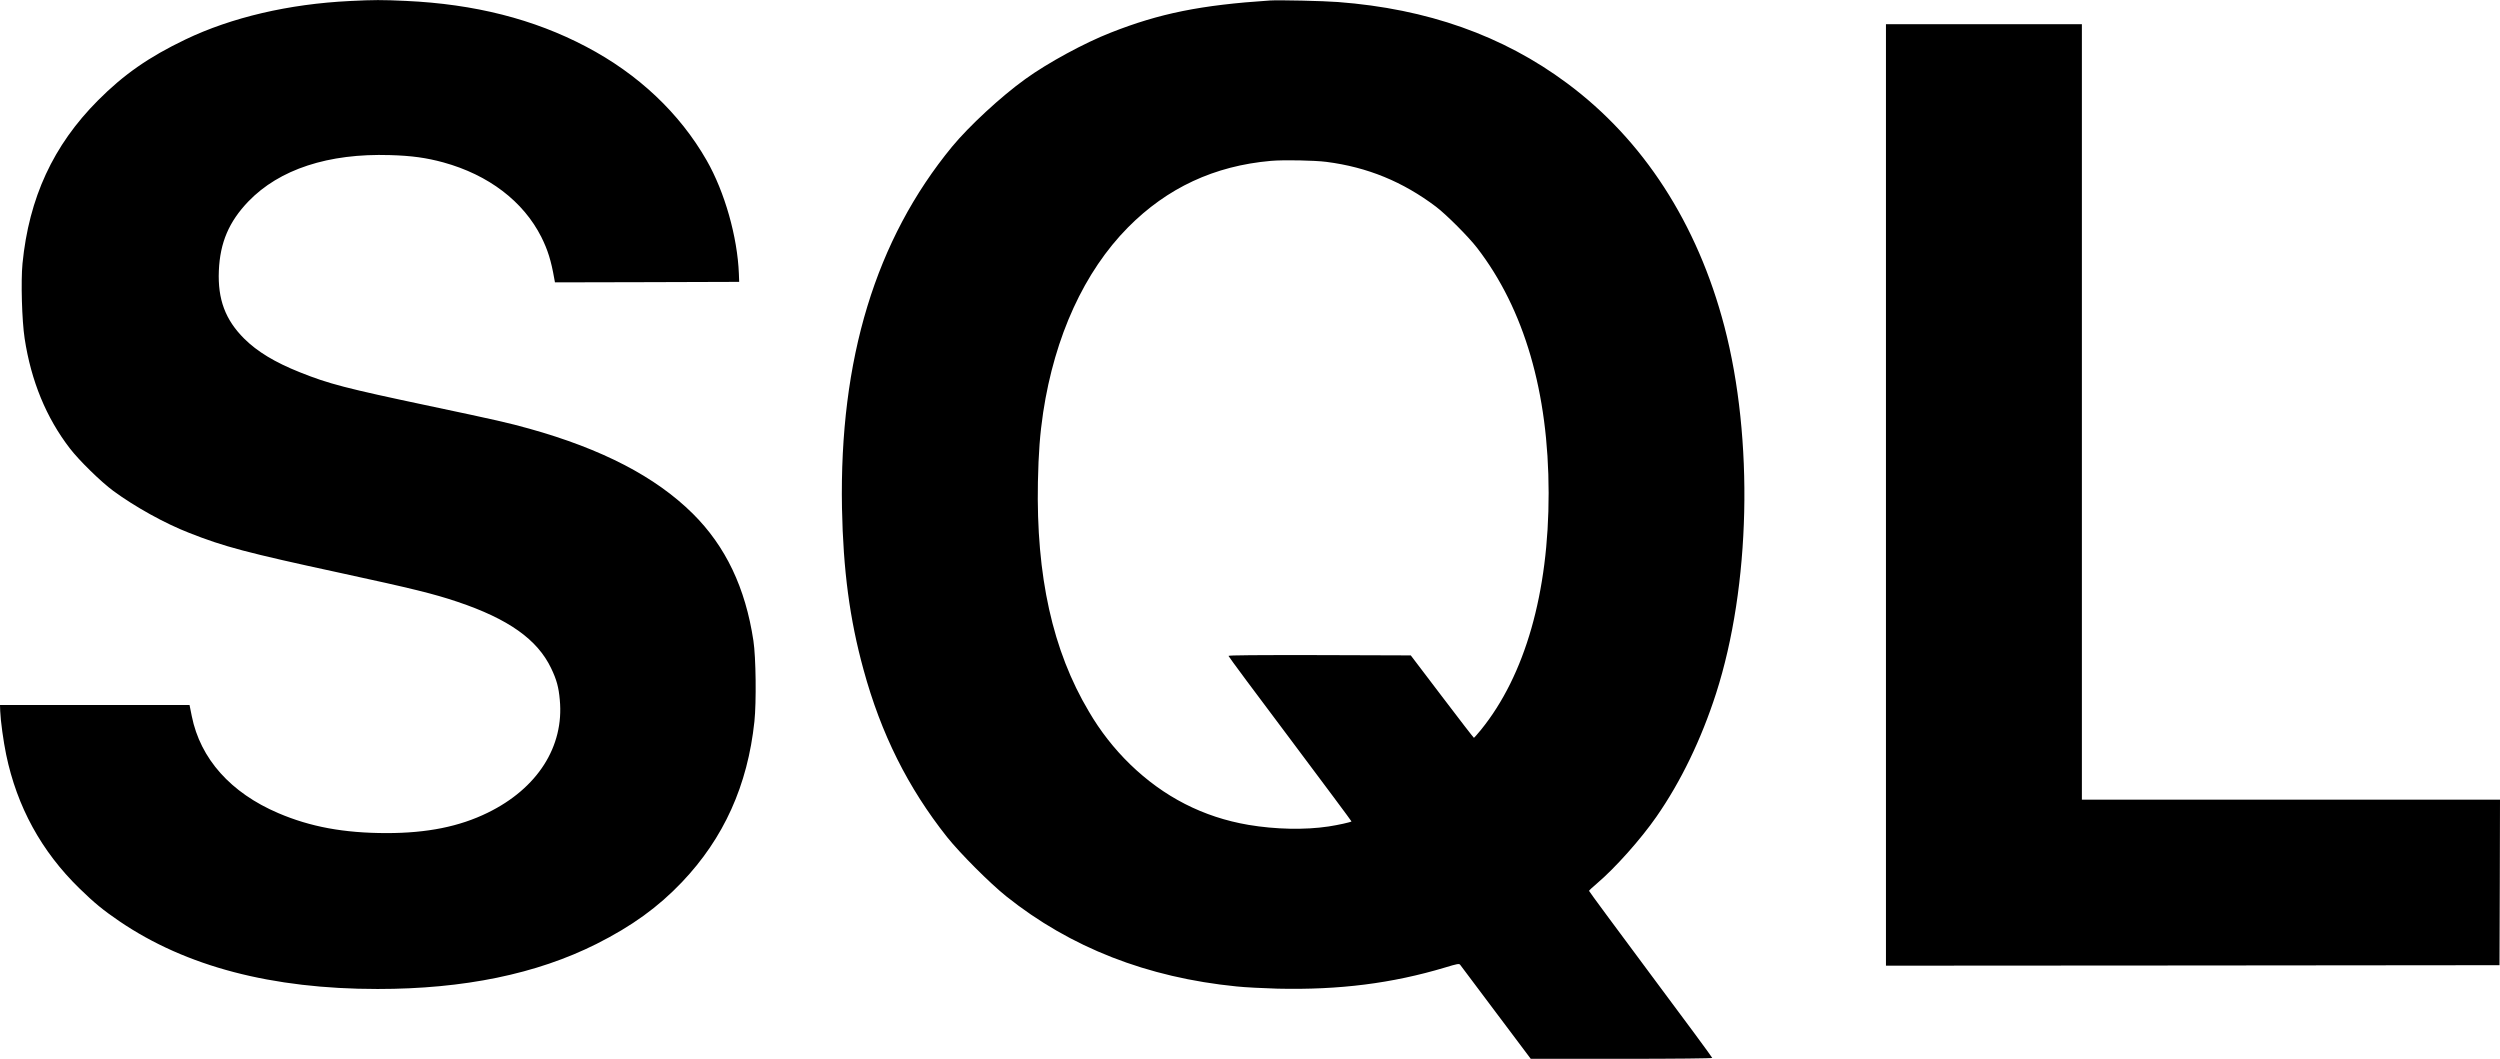
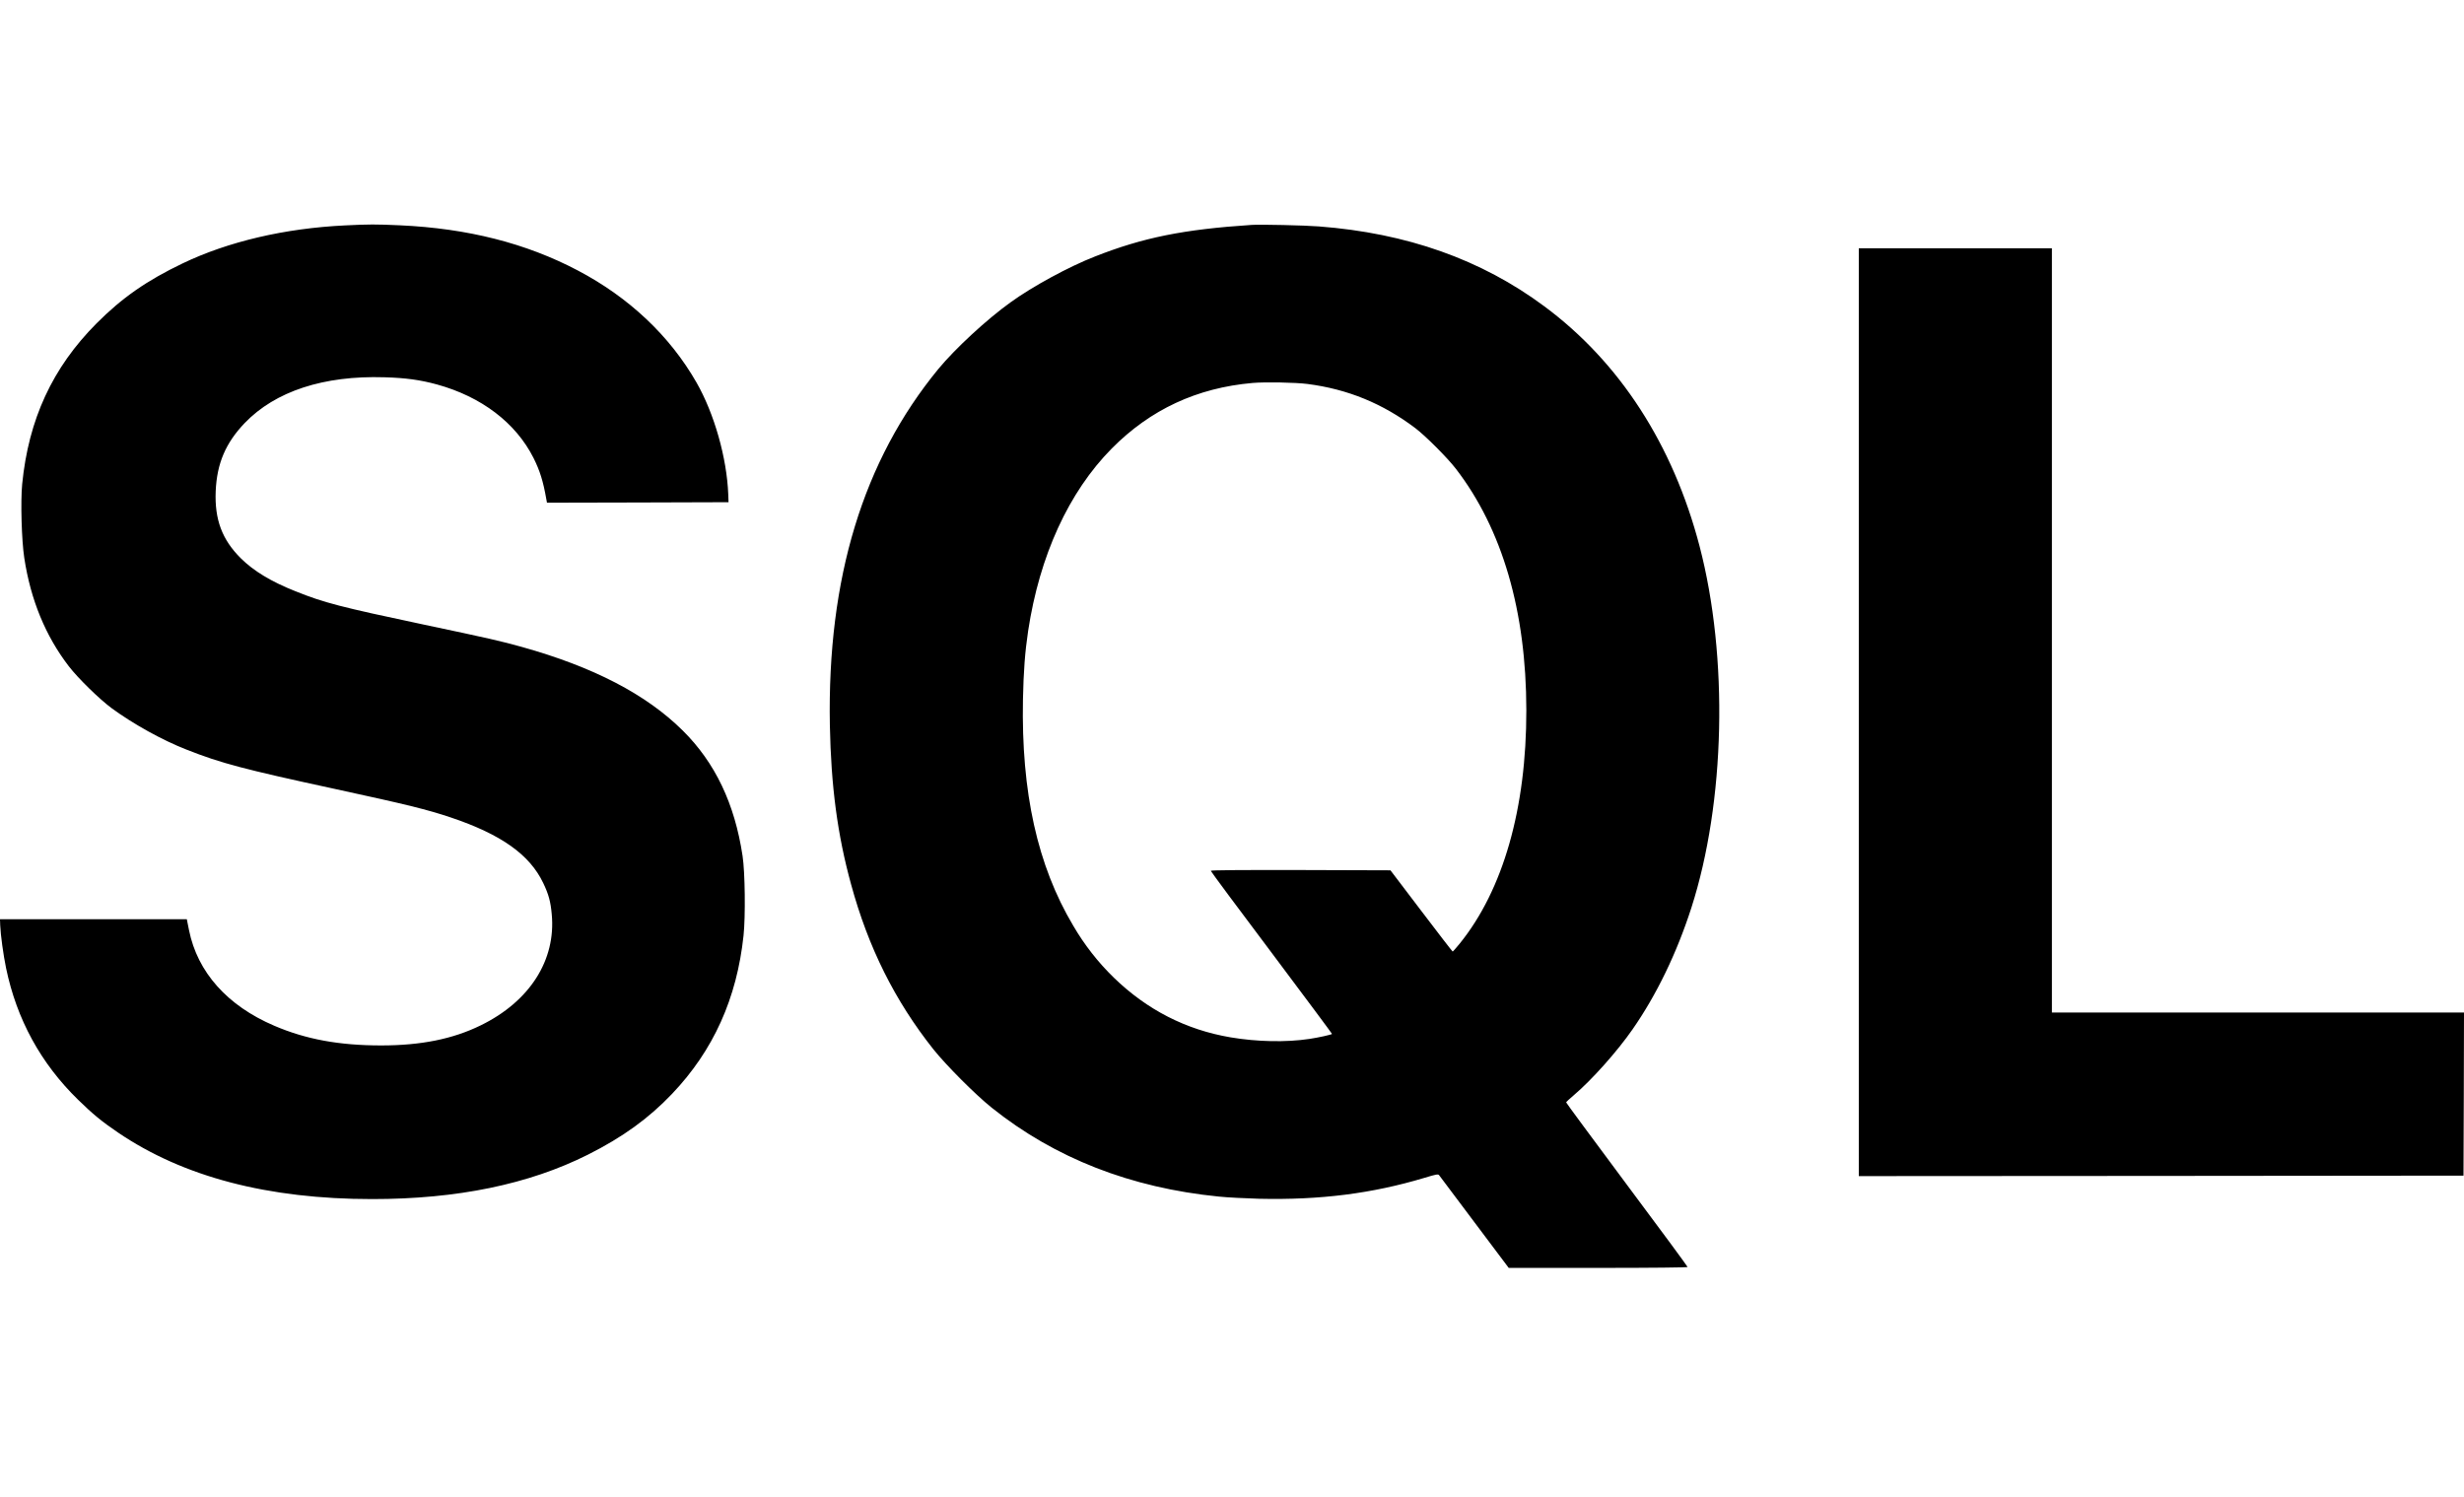
- <svg xmlns="http://www.w3.org/2000/svg" width="170" height="72">
+ <svg xmlns="http://www.w3.org/2000/svg" width="170" height="103.292" viewBox="0 -10.323 170 92.969">
  <g fill="#000" fill-rule="nonzero">
    <path d="M23.79.069c-4.142.2-8.05 1.115-11.181 2.616-2.486 1.19-4.196 2.382-5.954 4.15C3.619 9.886 1.97 13.452 1.53 17.92c-.116 1.205-.04 3.883.145 5.094.44 2.892 1.47 5.39 3.07 7.47.638.832 2.128 2.285 2.96 2.898 1.483 1.087 3.502 2.21 5.164 2.856 2.376.937 3.9 1.343 10.267 2.72 4.951 1.074 6.346 1.418 7.966 1.962 3.482 1.17 5.446 2.567 6.38 4.53.371.777.508 1.28.584 2.14.302 3.174-1.518 6.024-4.903 7.676-1.923.943-4.121 1.384-6.868 1.384-2.905 0-5.199-.427-7.369-1.357-3.241-1.383-5.302-3.696-5.885-6.594l-.152-.758H0l.014.413c.027.675.22 2.072.405 2.96.735 3.539 2.397 6.575 4.972 9.087 1.03 1.005 1.62 1.487 2.74 2.251 4.52 3.07 10.35 4.599 17.547 4.599 5.865 0 10.81-1.019 14.882-3.063 2.41-1.212 4.19-2.5 5.81-4.2 2.85-2.994 4.47-6.588 4.93-10.925.138-1.314.104-4.37-.068-5.493-.542-3.6-1.888-6.423-4.12-8.64-2.535-2.512-6.168-4.398-11.126-5.782-1.442-.4-2.156-.565-6.778-1.542-5.728-1.212-6.84-1.5-8.818-2.292-1.696-.675-2.898-1.405-3.784-2.286-1.284-1.28-1.806-2.67-1.724-4.62.082-1.92.687-3.331 2.005-4.708 2.109-2.189 5.44-3.283 9.636-3.153 1.47.042 2.465.18 3.626.496 3.076.847 5.439 2.65 6.661 5.073.44.882.666 1.604.88 2.83l.047.255 6.264-.014 6.263-.02-.02-.552c-.097-2.505-.962-5.562-2.192-7.71-1.84-3.215-4.656-5.872-8.193-7.73C36.302 1.3 32.271.275 27.601.062c-1.669-.076-2.143-.076-3.812.007zM86.353.034c-4.704.31-7.5.875-10.817 2.183-1.785.695-4.305 2.065-5.816 3.16-1.649 1.183-3.826 3.2-4.98 4.598-5.198 6.326-7.67 14.45-7.485 24.576.082 4.213.522 7.559 1.463 10.98 1.188 4.364 3.022 8.034 5.68 11.386.878 1.102 2.918 3.146 4.03 4.034 4.361 3.483 9.58 5.521 15.659 6.127.583.062 1.84.124 2.781.151 4.196.097 7.795-.358 11.393-1.438.838-.255.962-.276 1.03-.186.042.062 1.14 1.521 2.438 3.249L104.092 72h6.174c3.708 0 6.167-.028 6.167-.062s-1.882-2.595-4.19-5.68c-2.3-3.09-4.189-5.644-4.189-5.679 0-.027.24-.254.536-.502 1.236-1.047 2.994-3.022 4.045-4.537 1.662-2.388 3.05-5.26 4.059-8.391 2.342-7.29 2.568-17.286.563-24.955-1.834-7.001-5.515-12.694-10.707-16.542C102.196 2.416 97.053.599 90.99.138c-.976-.076-4.032-.145-4.636-.104zm3.846 10.974c2.788.358 5.199 1.349 7.451 3.05.7.53 2.211 2.044 2.795 2.801 3.207 4.165 4.856 9.823 4.862 16.66.007 6.78-1.6 12.404-4.6 16.108-.248.303-.461.544-.482.544-.02 0-.995-1.26-2.163-2.802l-2.129-2.802-6.201-.02c-4.272-.007-6.195.006-6.195.055 0 .04 1.889 2.588 4.196 5.651 2.3 3.07 4.183 5.597 4.169 5.604-.055.055-.927.248-1.566.344-1.607.241-3.605.2-5.439-.11-3.077-.523-5.762-1.9-8.049-4.117a16.857 16.857 0 01-2.802-3.586c-2.472-4.151-3.592-9.211-3.468-15.613.041-1.962.137-3.256.357-4.73.79-5.19 2.795-9.575 5.769-12.583 2.665-2.692 5.879-4.186 9.718-4.523.872-.076 2.973-.035 3.777.069zM128.245 33.656v32.01l20.864-.013 20.857-.02.02-5.632.014-5.624h-28.432V1.645h-13.323z" />
  </g>
</svg>
